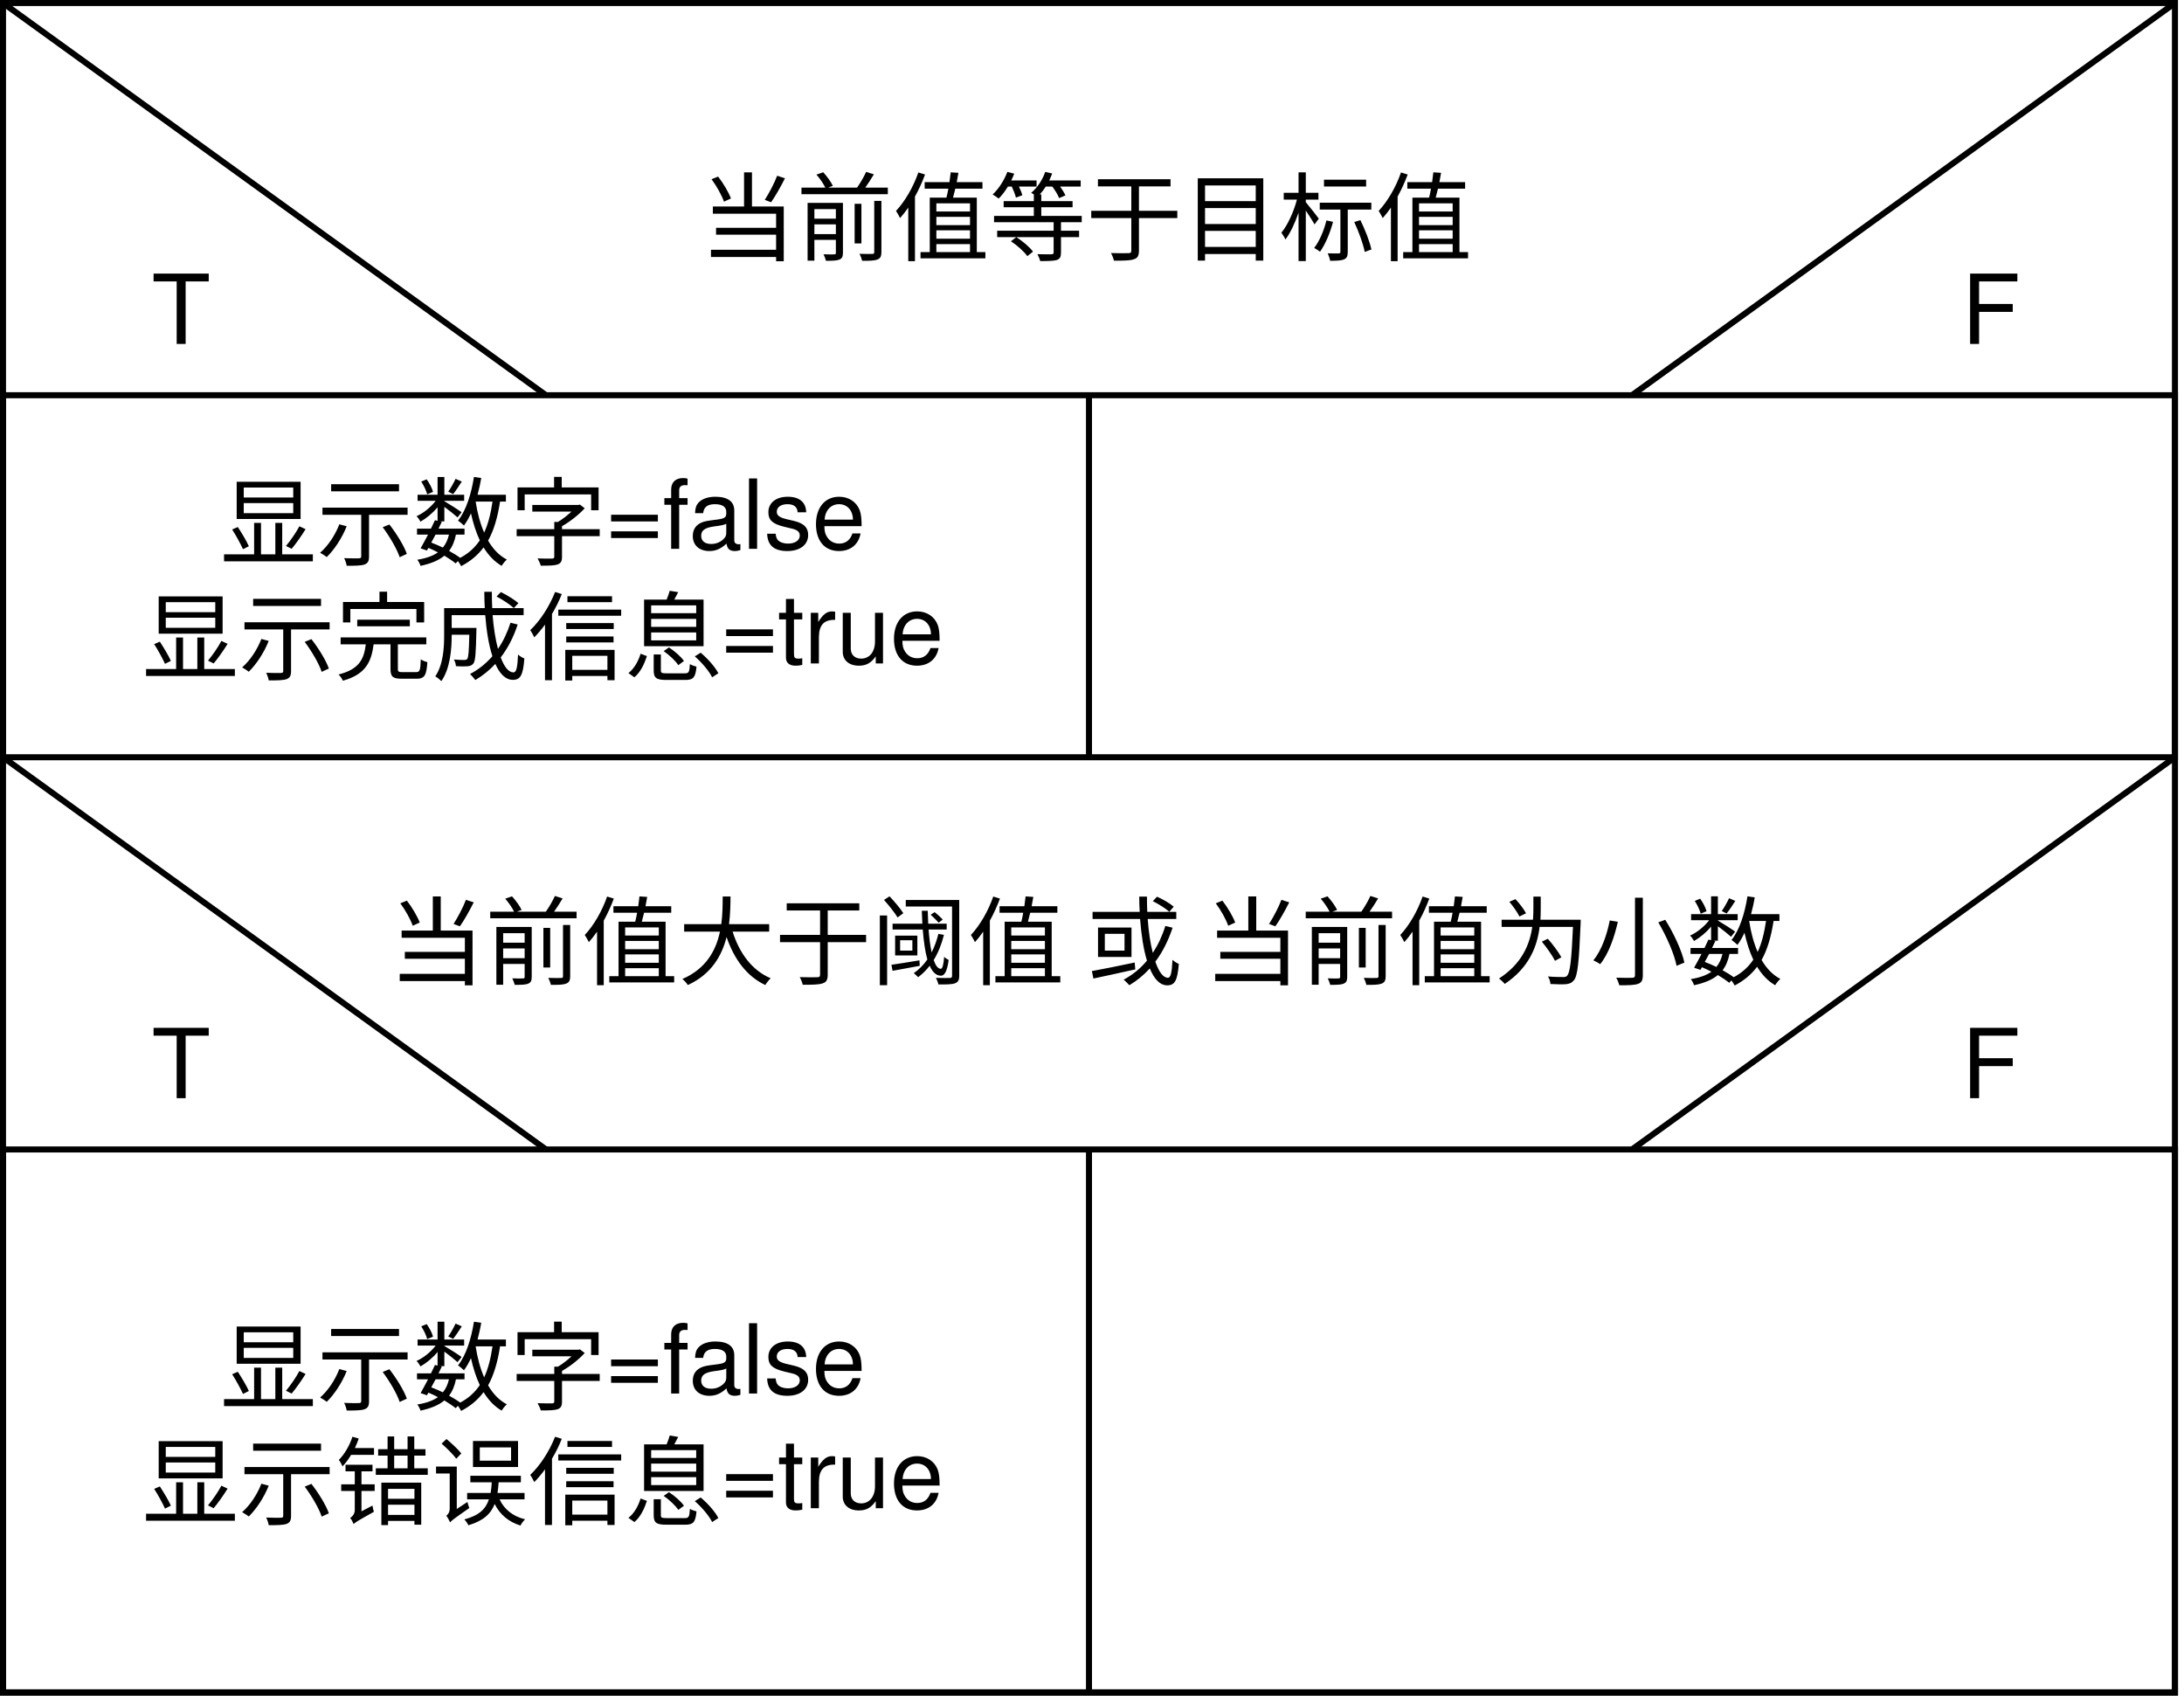
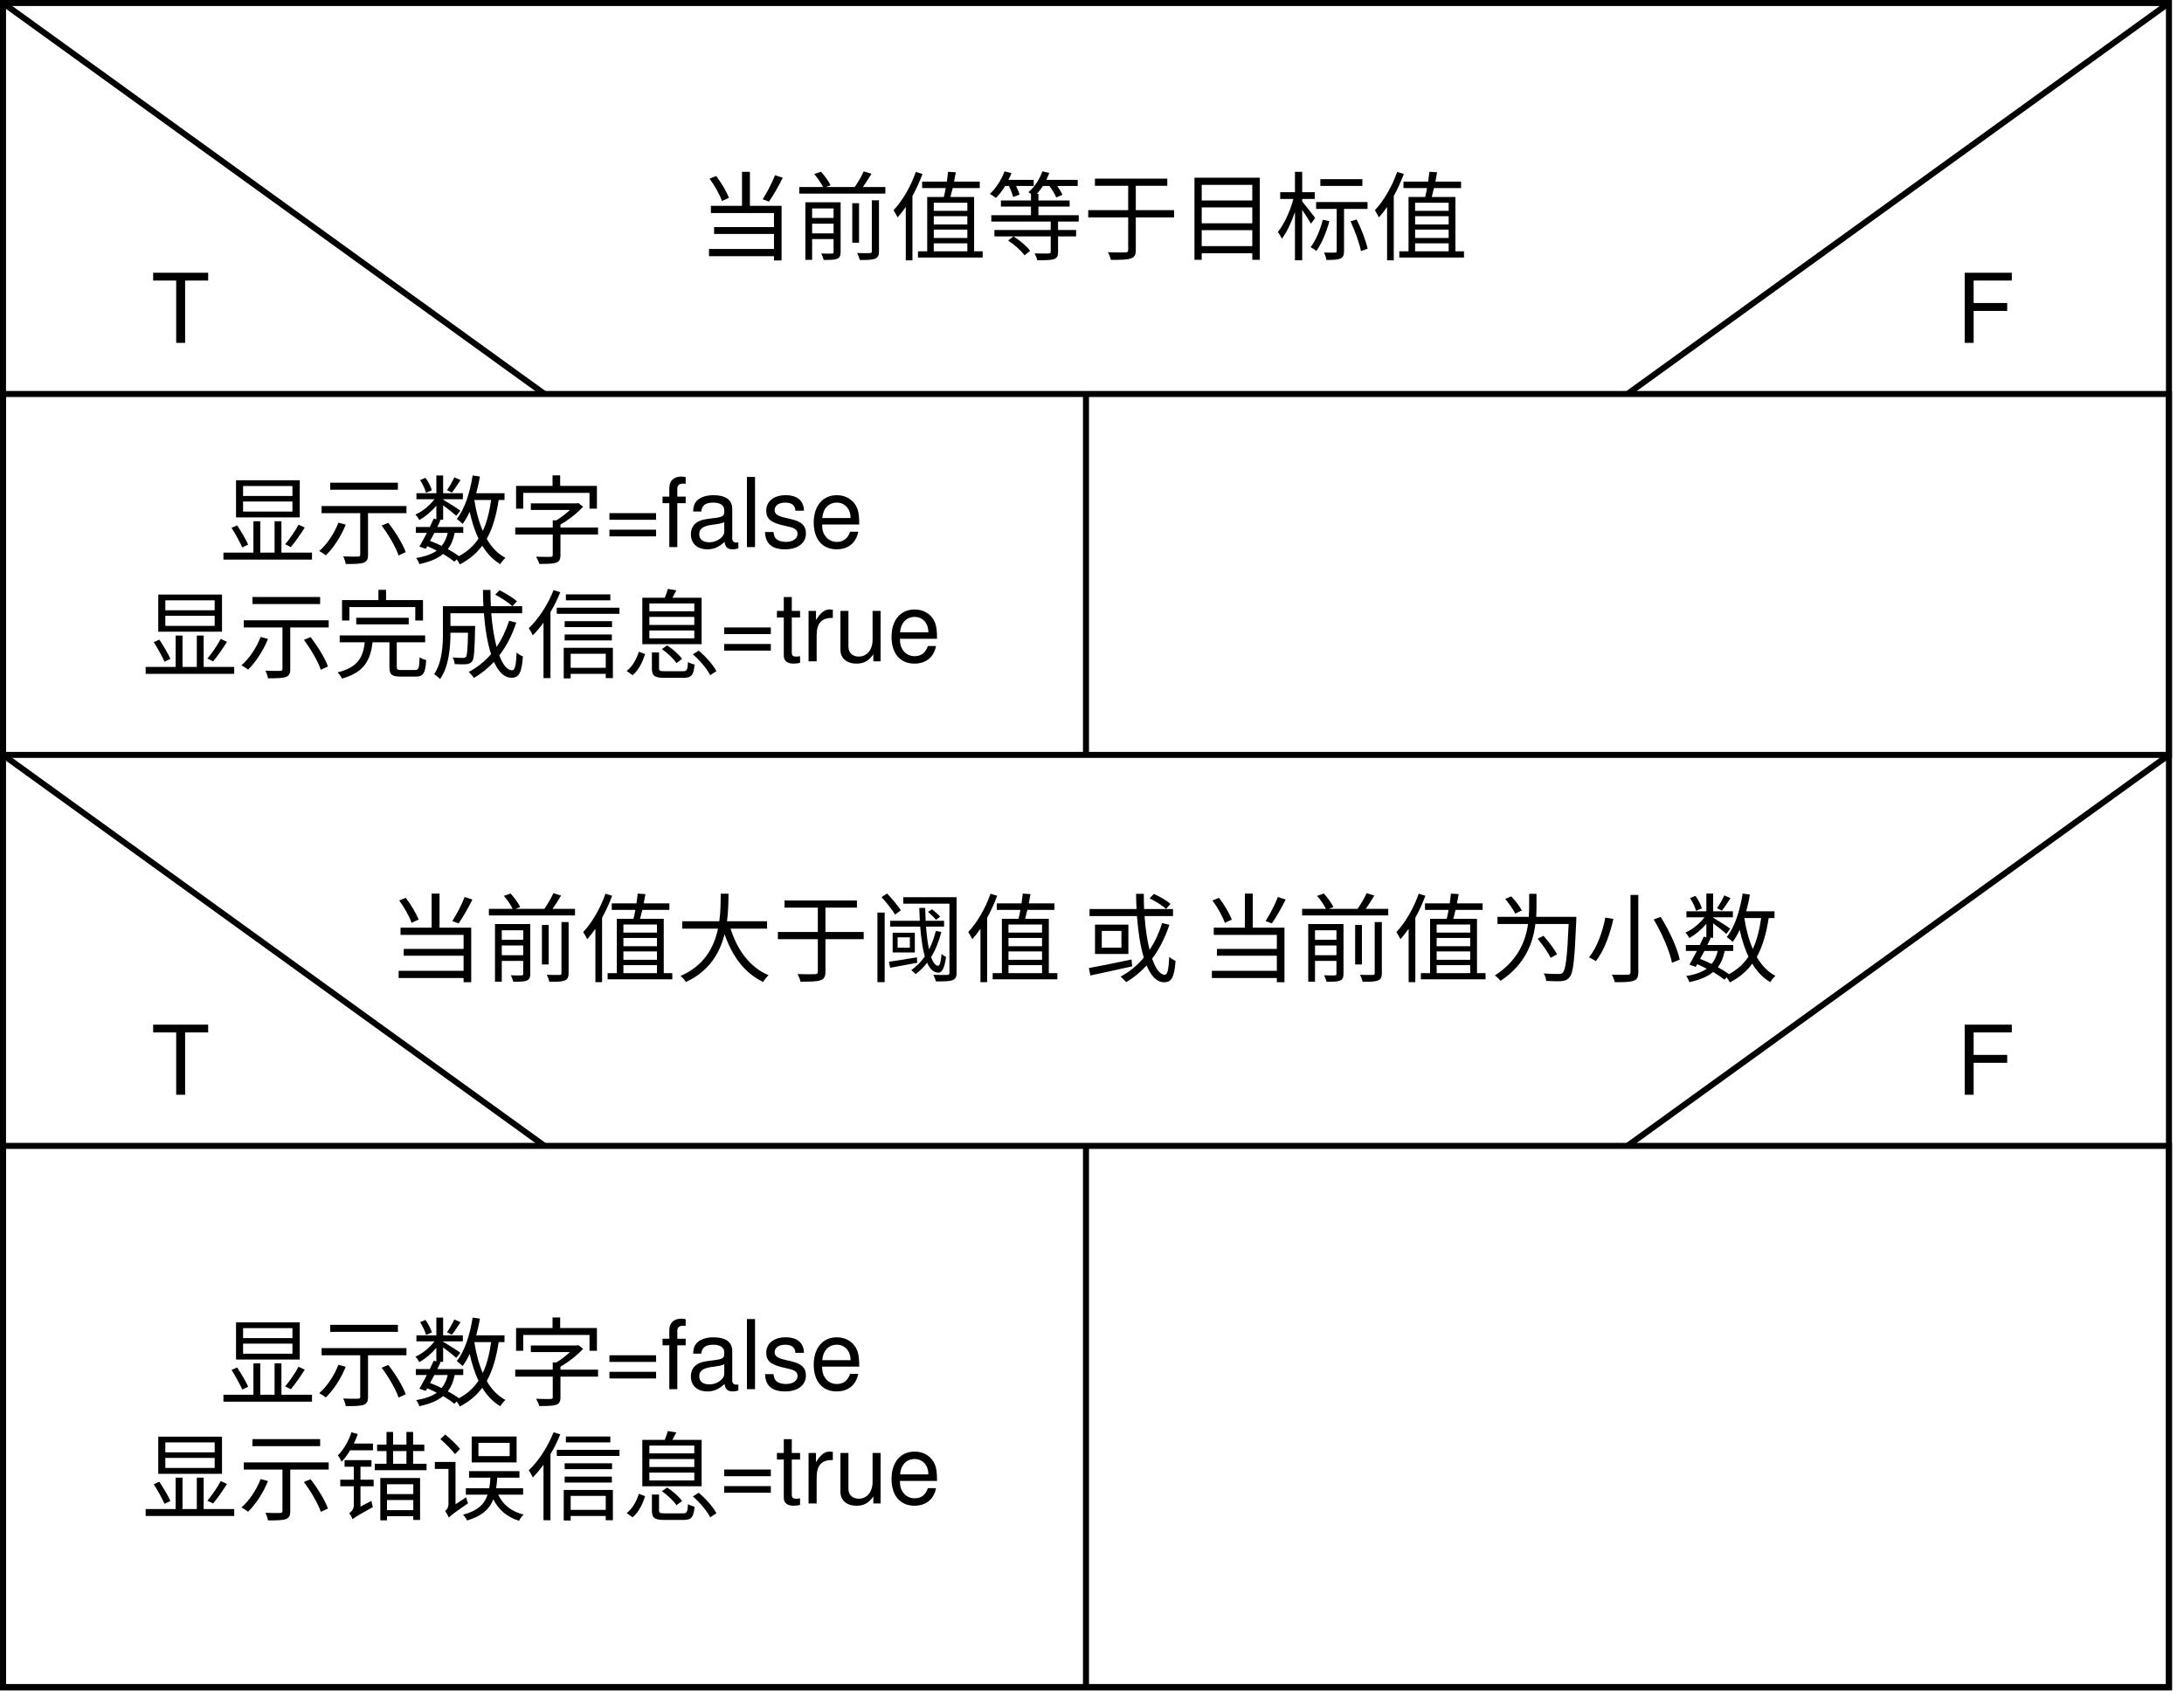
- <svg xmlns="http://www.w3.org/2000/svg" host="65bd71144e" version="1.1" width="362px" height="282px" viewBox="-0.5 -0.5 362 282" content="&lt;mxfile&gt;&lt;diagram id=&quot;Q6XD_fFSFbbLJl4F7LeM&quot; name=&quot;第 1 页&quot;&gt;7Vldb5swFP01fq0w5sM8QkK6lz110tZHFNzEGsGV47TJfv2uwS4QSNQ2pM3SSVVlH9vg++FzDw4ik9X2VmaPy+8iZwVynXyLyBS5ru9h+K+BXQ0E2KuBheR5DeEGuON/mAEdg254ztadiUqIQvHHLjgXZcnmqoNlUorn7rQHUXTf+pgtWA+4m2dFH/3Jc7WsUeqGDf6N8cXSvhkHUT2yyuxkY8l6meXiuQWRFJGJFELVrdV2wgrtO+uXet3swOjLxiQr1WsWuH694ikrNsY4szG1s9ZKsSlzphc4iCQPolQmIjjQfV4UE1EICUApSsCT/ibMvp6YVGzbgsymbplYMSV3MMWOhsZBJkN867Dnxt8kMNiy5WuXGjAzMV68PLtxAzSMJ4a9Qsi/4ZUQv9Ir0QhOsdl9zCksh3NiusZstuXql/GSbt+32tNtu7OznRJ2Vi25gfQ0/fv2YLOu6u0OBIGVeaxPe2szZT7j2sJq/sGIrMVGzln3hKhMLpidZizX5h6Nm2RFpvhTlzZOCgI9KQj4PUEI/wdhj2UHSDP1UTJFEdENGiE6rRoOSiYoDVE81WDqoSRGNNVIlKAYGgGKHUTDZvJ+MIEZwN5kraT4zfYYZYBksoIvSujOwZsM8ESTC4fKFZuBFc9z/ezkOH+NQFbE8bsU7vXJKhrgKjIGgXujcRU+ekzOku02s9vZbk/Ax2c7eYVEGMWXl8X7Q0GwuuATgnBa8cXvCcIF8P5lBcHu5g2y8GPEMfV7zDooA4MxZGB0Gh3c+O/RIJ1UxJeSip+oA3E/CiAmIoqSSl7EldTQCOgSR8sLkCBRCDMfsmLNkBsgl+DK+IFlvtYmdKKHKEVQpLVymaEYVwhGMexyqiS8+XrkCqbdQxU4fbmChw7VGHoFjNgP549r8u0+Yfl9wjqba/uVc3ZFrvX2XBvQftqey7XeAAl9hVJgFciF6PP+lcA1c8dHJjgZ0DrHPvR9XUDjsPWhH+naCjW0+b53bFUNqvaRp8FDqCnHUMLprCnn1xPdlxsAG91goOq65+KvgWve8UQUhN5DUYRSqvUS/H1BERUO3PmcTUR5/Uufa670ZxRR0G1+gqrGWr/jkfQv&lt;/diagram&gt;&lt;/mxfile&gt;">
+ <svg xmlns="http://www.w3.org/2000/svg" host="65bd71144e" version="1.1" width="363px" height="282px" viewBox="-0.5 -0.5 363 282" content="&lt;mxfile scale=&quot;1&quot; border=&quot;0&quot; disableSvgWarning=&quot;true&quot;&gt;&lt;diagram id=&quot;Q6XD_fFSFbbLJl4F7LeM&quot; name=&quot;第 1 页&quot;&gt;7VlNb6MwEP01vlYY82GOkJDuZU9dabdHFNzEWoIrx2mT/fU7BrtAIFHbkDabrlRVnmcb7Jnxm4eDyGS1vZXZ4/K7yFmBXCffIjJFrhuG8E/bu9oOsFcDC8nzGsINcMf/MAM6Bt3wnK07A5UQheKPXXAuypLNVQfLpBTP3WEPoui+9TFbsB5wN8+KPvqT52pZo9QNG/wb44ulfTMOorpnldnBZifrZZaL5xZEUkQmUghVt1bbCSu066xf6nmzA70vC5OsVK+Z4Pr1jKes2JjNmYWpnd2tFJsyZ3qCg0jyIEplIoIDbfOimIhCSABKUQKe9Bdh1vXEpGLbFmQWdcvEiim5gyG2NzQOMhniW4c9N/4mgcGWLV+71ICZifHi5dmNG6BhPDHsFUL+Da+E+JVeiUZwis3uY05hOZwTY5ptsy1Xv4yXdPu+1Z5u28bOGiWsrJpyA+lp7Pt2ZzOvsnYHgsDKPNanvbWYMp9xvcNq/MGIrMVGzln3hKhMLpgdZnaut3s0bpIVmeJPXdo4KQj0pCDg9wQh/B+EPZYdIM3UR8kURUQ3aITotGo4KJmgNETxVIOph5IY0VQjUYJiaAQodhANm8H7wQRmgP0mayXFb7bHKAMkkxV8UYI5B28ywBNNLhwqV2w6VjzP9bOT4/w1AlkRx+9SuNcnq2iAq8gYBO6NxlX46DE5S7bbzG5nuz0BH5/t5BUSYRRfXhbvDwXB6oJPCMJpxRe/JwgXwPuXFQS7mjfIwo8Rx9TvMeugDAzGkIHRaXRw479Hg3RSEV9KKn6iDsT9KICYiChKKnkRV1JDI6BLHC0vQIJEIYx8yIo1Q26AXIKrzQ9M87U2oRPdRSmCIq2VywzFuEIwimGVUyXhzdcjVzDtHqrA6csVPHSoxtArsIn9cP64Jt/uE5bfJ6yzubZfOWdX5Fpvz7UB7aftuVzrDZDQVygFVoFciD7vXwlcM3d8ZIKTAa1z7EPf1wU0Dlsf+pGurVBDm+97x1bVoGofeRo8hJpyDCWczppyfj3RfbkBsNENBqquey7+GrjmHU9EQeg9FEUopVovwd8XFFHhwJ3P2USU17/0ueZKf0YRBWbzE1TV1/oZj6R/AQ==&lt;/diagram&gt;&lt;/mxfile&gt;">
  <defs />
  <g>
    <rect x="0" y="0" width="360" height="280" fill="none" stroke="rgb(0, 0, 0)" pointer-events="all" />
    <rect x="0" y="190" width="360" height="90" fill="none" stroke="rgb(0, 0, 0)" pointer-events="all" />
    <path d="M 0 0 L 90 65" fill="none" stroke="rgb(0, 0, 0)" stroke-miterlimit="10" pointer-events="stroke" />
    <path d="M 360 0 L 270 65" fill="none" stroke="rgb(0, 0, 0)" stroke-miterlimit="10" pointer-events="stroke" />
    <rect x="135" y="20" width="90" height="30" fill="none" stroke="none" pointer-events="all" />
    <g fill="rgb(0, 0, 0)" font-family="Helvetica" text-anchor="middle" font-size="16px">
      <text x="179.5" y="41.5">
                当前值等于目标值
            </text>
    </g>
    <path d="M 0 125 L 90 190" fill="none" stroke="rgb(0, 0, 0)" stroke-miterlimit="10" pointer-events="stroke" />
    <path d="M 360 125 L 270 190" fill="none" stroke="rgb(0, 0, 0)" stroke-miterlimit="10" pointer-events="stroke" />
    <rect x="0" y="65" width="360" height="60" fill="none" stroke="rgb(0, 0, 0)" pointer-events="all" />
    <path d="M 180 65 L 180 125" fill="none" stroke="rgb(0, 0, 0)" stroke-miterlimit="10" pointer-events="stroke" />
    <rect x="10" y="80" width="160" height="30" fill="none" stroke="none" pointer-events="all" />
    <g fill="rgb(0, 0, 0)" font-family="Helvetica" text-anchor="middle" font-size="16px">
      <text x="89.5" y="92">
                显示数字=false
            </text>
      <text x="89.5" y="111">
                显示完成信息=true
            </text>
    </g>
    <rect x="0" y="35" width="60" height="30" fill="none" stroke="none" pointer-events="all" />
    <g fill="rgb(0, 0, 0)" font-family="Helvetica" text-anchor="middle" font-size="16px">
      <text x="29.5" y="56.5">
                T
            </text>
    </g>
    <rect x="300" y="160" width="60" height="30" fill="none" stroke="none" pointer-events="all" />
    <g fill="rgb(0, 0, 0)" font-family="Helvetica" text-anchor="middle" font-size="16px">
      <text x="329.5" y="181.5">
                F
            </text>
    </g>
    <path d="M 180 190 L 180 280" fill="none" stroke="rgb(0, 0, 0)" stroke-miterlimit="10" pointer-events="stroke" />
    <rect x="0" y="160" width="60" height="30" fill="none" stroke="none" pointer-events="all" />
    <g fill="rgb(0, 0, 0)" font-family="Helvetica" text-anchor="middle" font-size="16px">
      <text x="29.5" y="181.5">
                T
            </text>
    </g>
    <rect x="120" y="140" width="120" height="30" fill="none" stroke="none" pointer-events="all" />
    <g fill="rgb(0, 0, 0)" font-family="Helvetica" text-anchor="middle" font-size="16px">
      <text x="179.5" y="161.5">
                当前值大于阈值 或 当前值为小数
            </text>
    </g>
    <rect x="10" y="220" width="160" height="30" fill="none" stroke="none" pointer-events="all" />
    <g fill="rgb(0, 0, 0)" font-family="Helvetica" text-anchor="middle" font-size="16px">
      <text x="89.5" y="232">
                显示数字=false
            </text>
      <text x="89.5" y="251">
                显示错误信息=true
            </text>
    </g>
    <rect x="300" y="35" width="60" height="30" fill="none" stroke="none" pointer-events="all" />
    <g fill="rgb(0, 0, 0)" font-family="Helvetica" text-anchor="middle" font-size="16px">
      <text x="329.5" y="56.5">
                F
            </text>
    </g>
  </g>
</svg>
